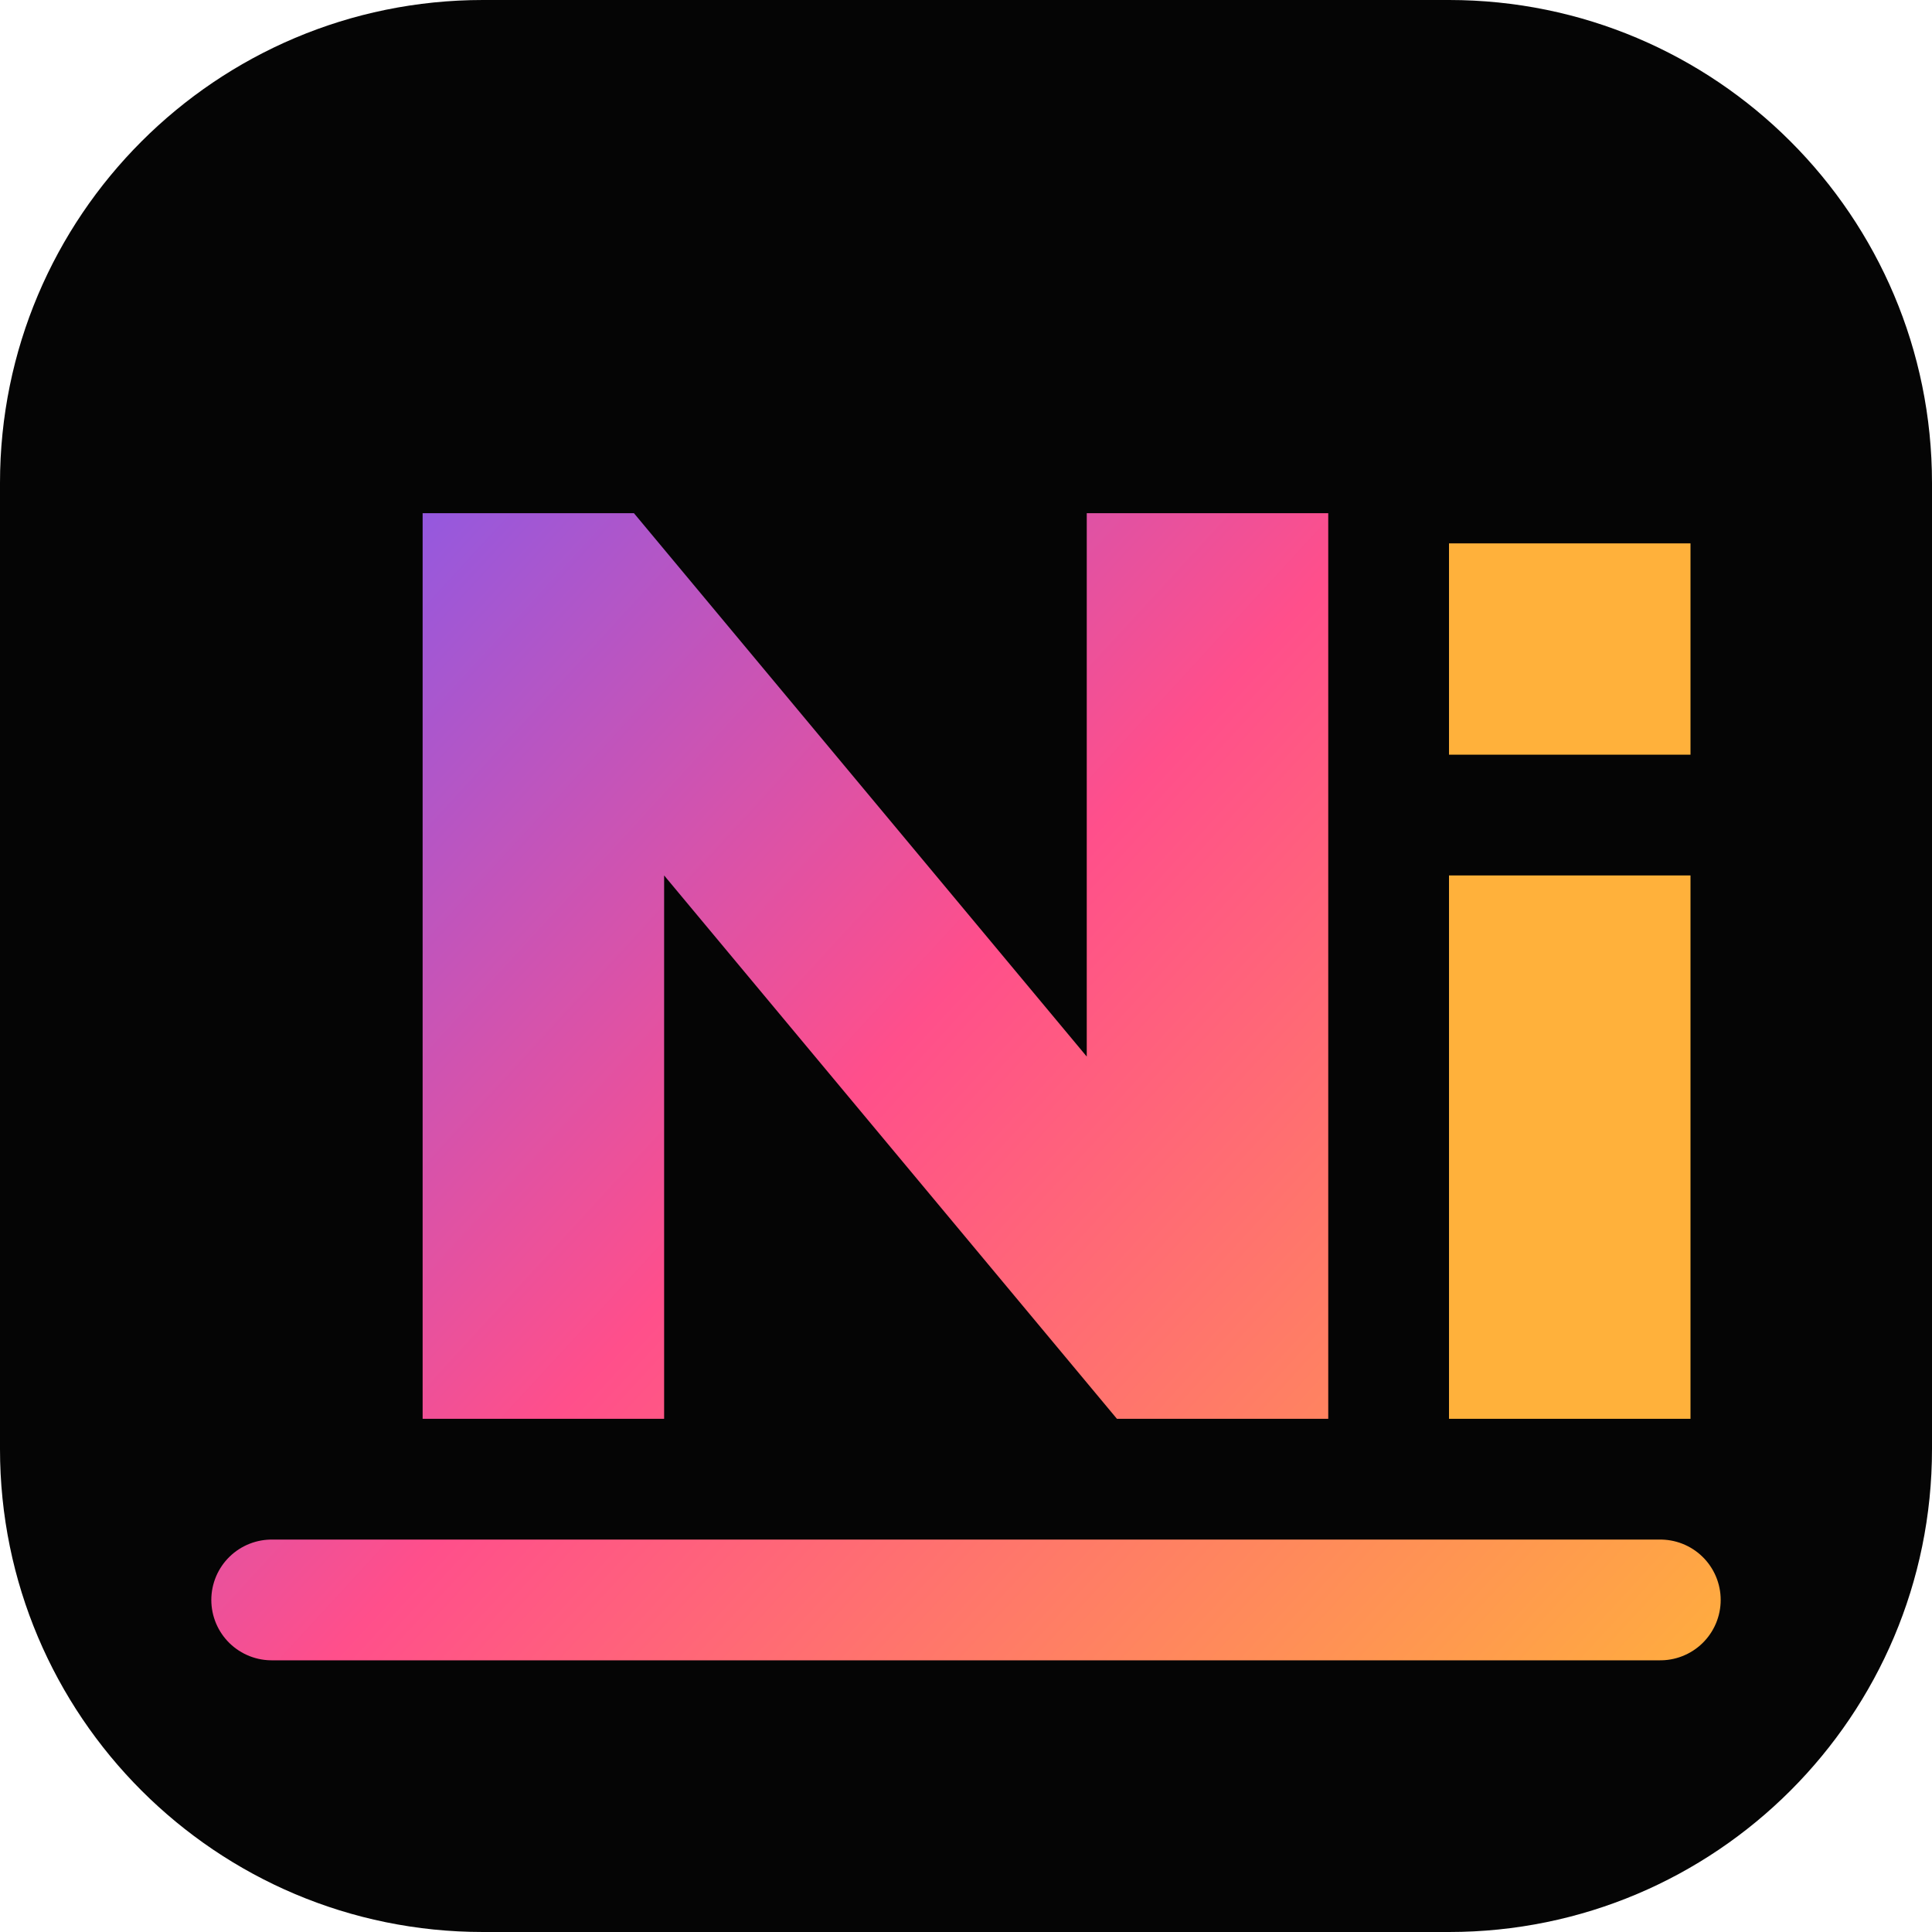
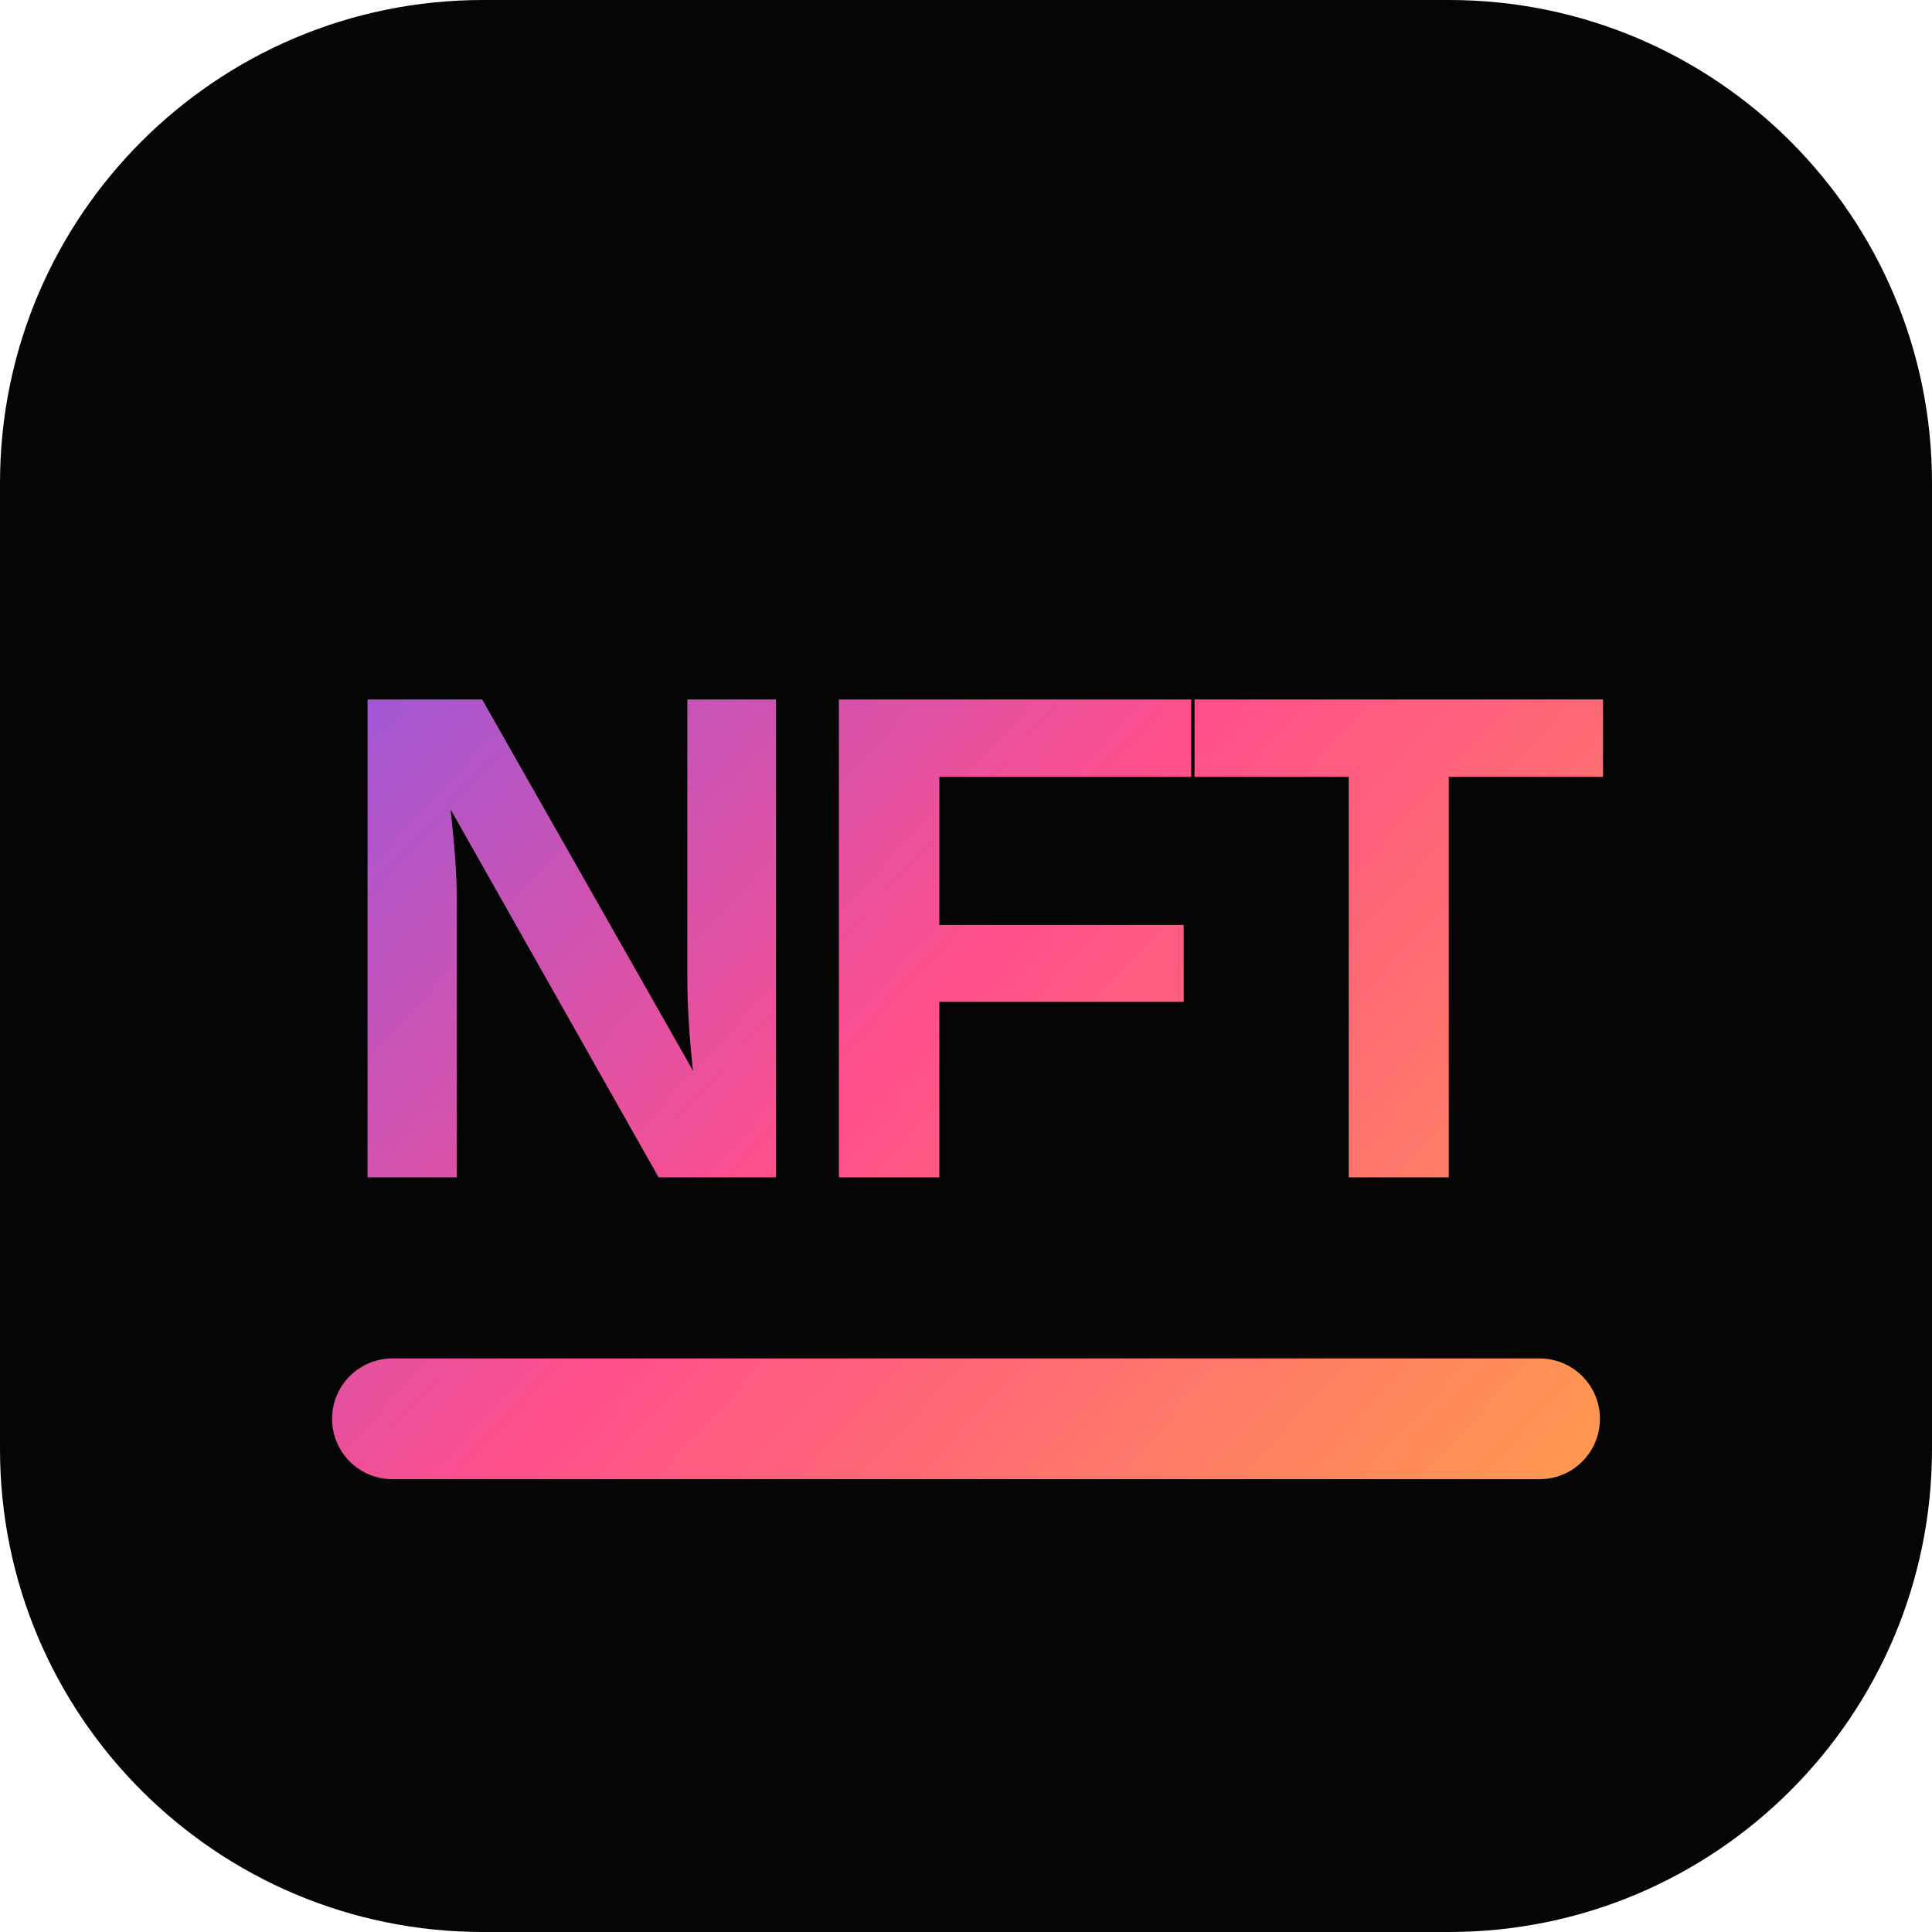
<svg xmlns="http://www.w3.org/2000/svg" viewBox="0 0 64 64">
  <defs>
    <linearGradient id="nftGradient" x1="8" y1="10" x2="58" y2="56" gradientUnits="userSpaceOnUse">
      <stop offset="0" stop-color="#6b5cff" />
      <stop offset="0.48" stop-color="#ff4f8b" />
      <stop offset="1" stop-color="#ffb13b" />
    </linearGradient>
  </defs>
  <rect width="64" height="64" rx="16" fill="#050505" />
-   <path d="M14 47V17h7l15 18V17h8v30h-7L22 29v18h-8Z" fill="url(#nftGradient)" />
-   <path d="M48 18h8v7h-8v-7Zm0 11h8v18h-8V29Z" fill="#ffb13b" />
-   <path d="M9 53h46" stroke="url(#nftGradient)" stroke-width="4" stroke-linecap="round" />
+   <text x="32" y="39" text-anchor="middle" font-family="Arial, Helvetica, sans-serif" font-size="23" font-weight="900" letter-spacing="-1" fill="url(#nftGradient)">NFT</text>
+   <path d="M13 47h38" stroke="url(#nftGradient)" stroke-width="4" stroke-linecap="round" />
</svg>
